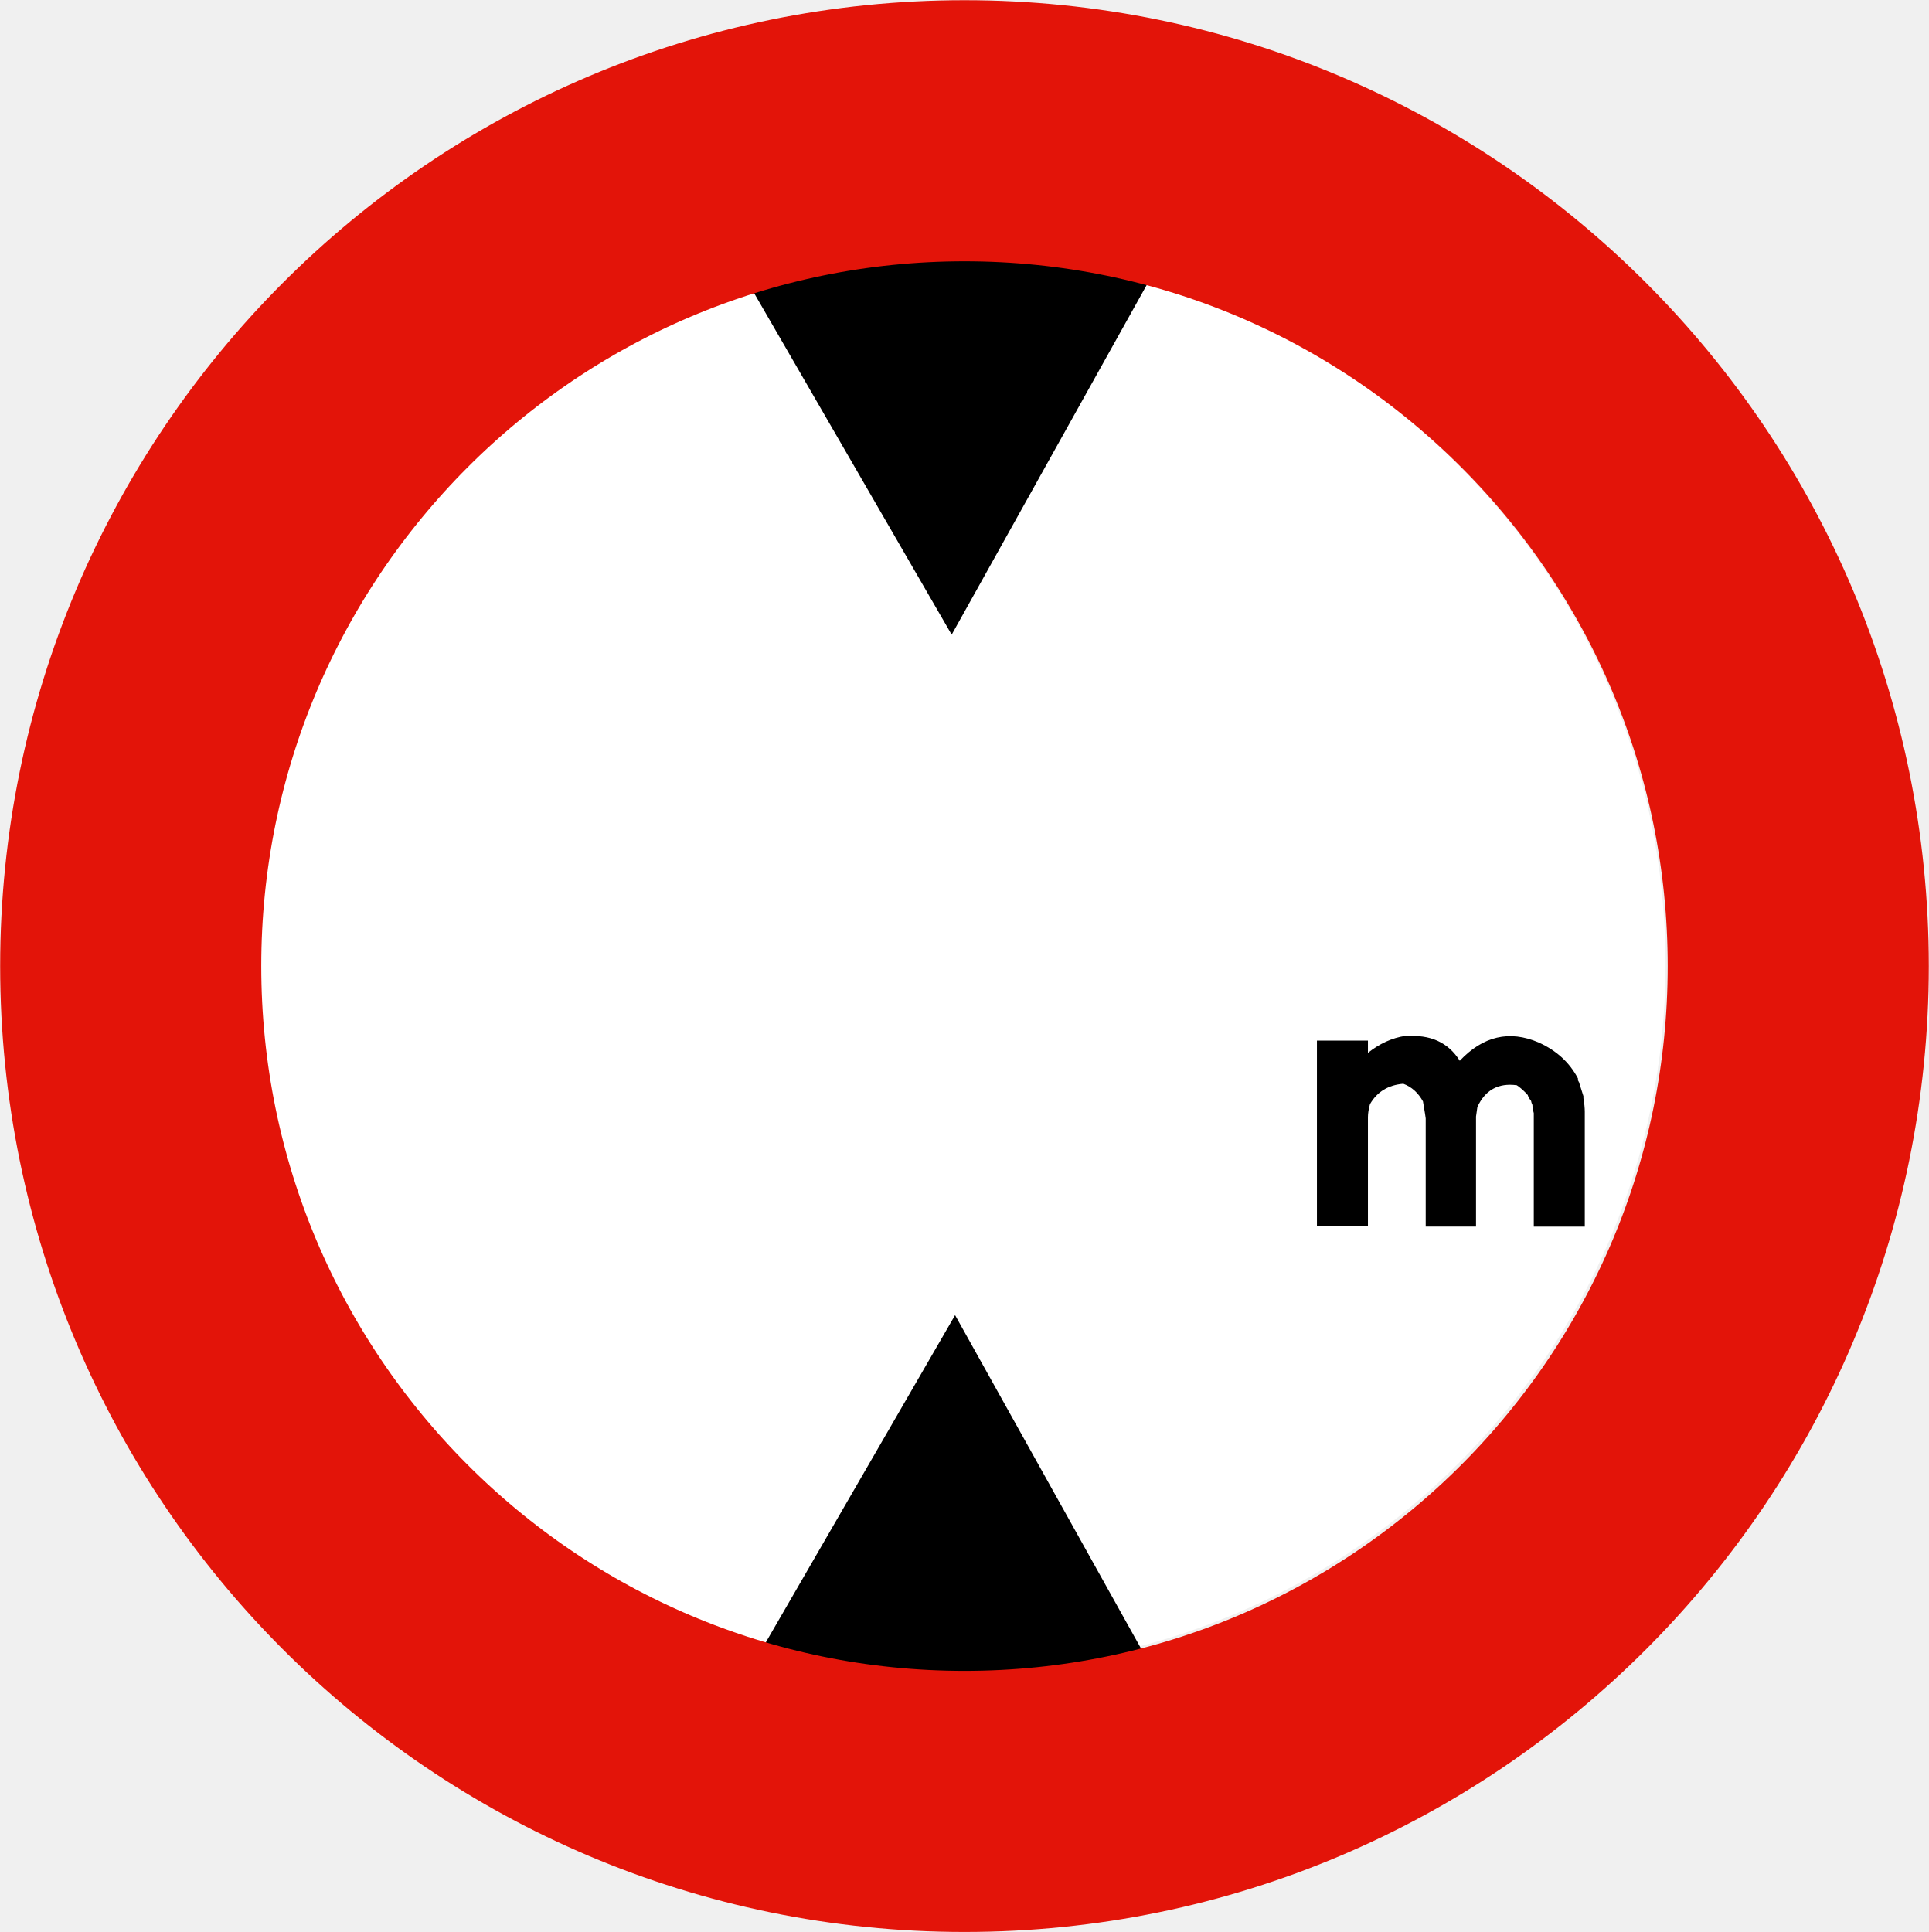
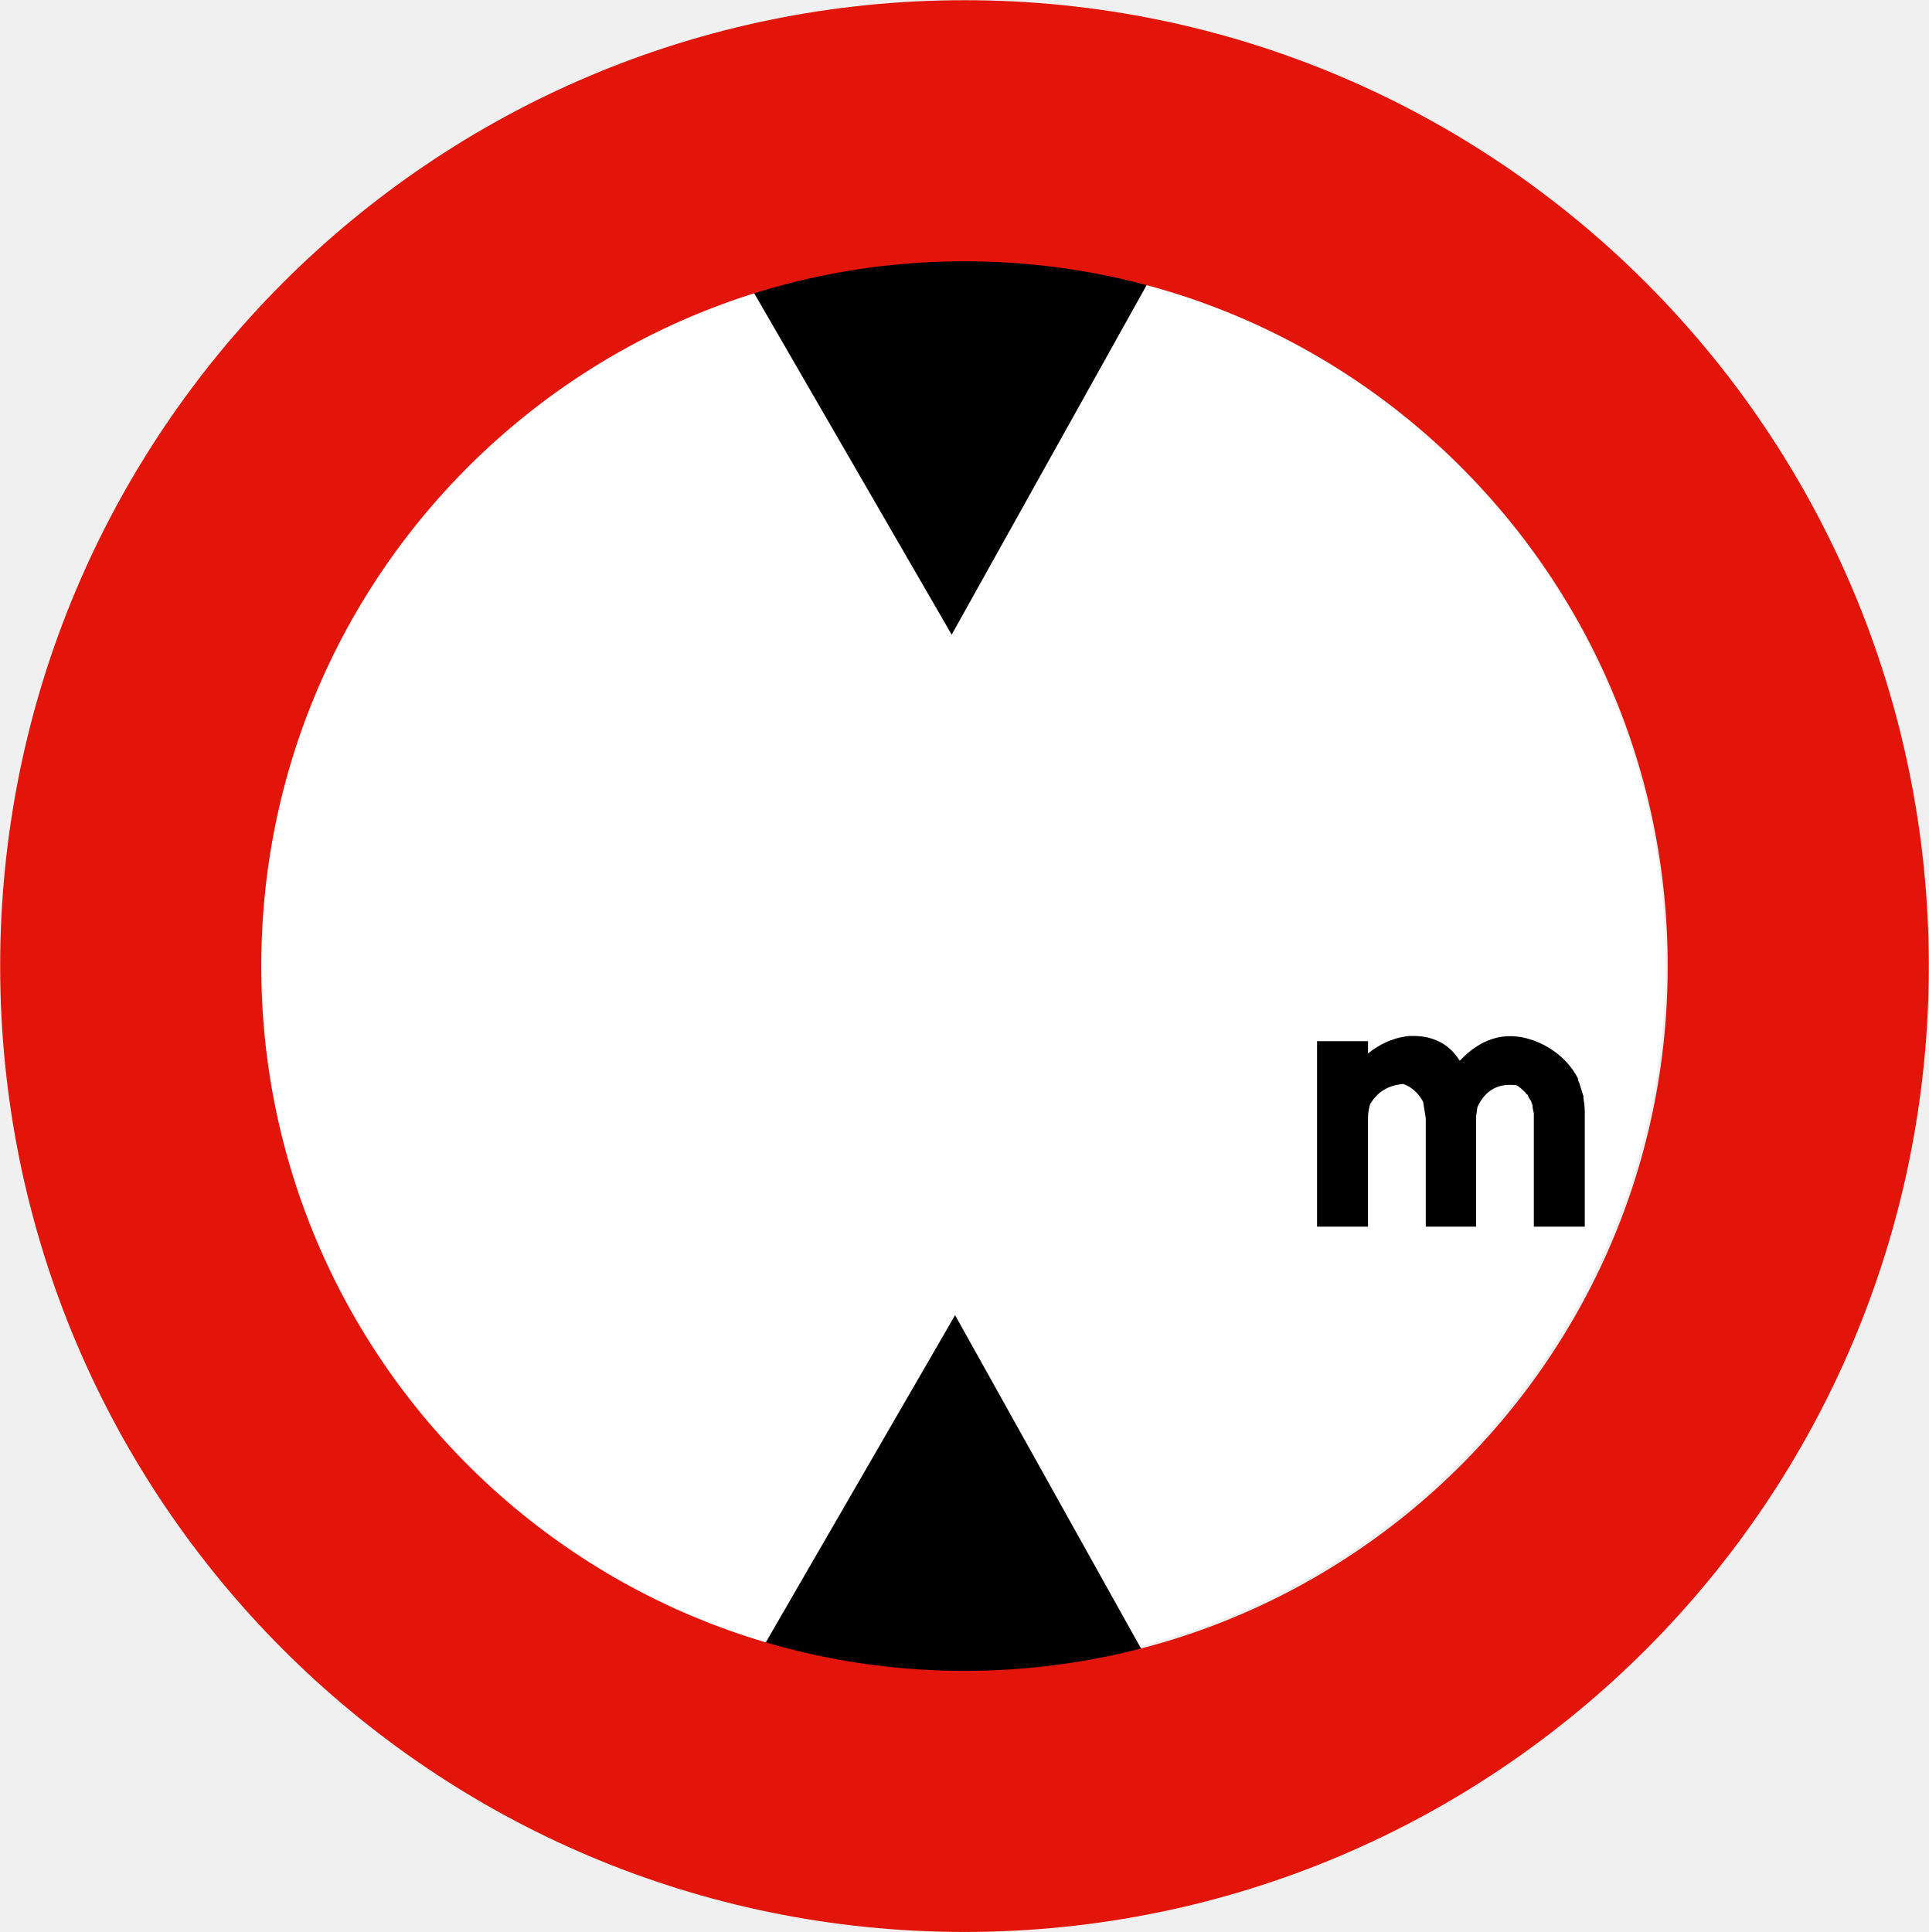
- <svg xmlns="http://www.w3.org/2000/svg" version="1.2" width="48.062" height="48.156" id="svg2">
-   <defs id="defs3057" />
-   <g id="layer25" />
-   <path d="m 6.359,24.034 c 0,-9.706 7.868,-17.575 17.577,-17.575 9.707,0 17.576,7.868 17.576,17.575 0,9.708 -7.868,17.576 -17.576,17.576 C 14.228,41.608 6.359,33.741 6.359,24.034" id="path15" style="fill:#ffffff" />
-   <path d="m 18.691,6.131 5.021,8.68 4.936,-8.85 z" id="path2852" style="fill:#000000;fill-opacity:1;stroke:#000000;stroke-width:0.996px;stroke-linecap:butt;stroke-linejoin:miter;stroke-opacity:1" />
-   <path d="m 18.776,42.469 5.021,-8.68 4.936,8.85 z" id="path3626" style="fill:#000000;fill-opacity:1;stroke:#000000;stroke-width:0.996px;stroke-linecap:butt;stroke-linejoin:miter;stroke-opacity:1" />
-   <path d="m 44.82,24.08 c 0,11.499 -9.304,20.821 -20.781,20.821 -11.477,0 -20.781,-9.322 -20.781,-20.821 0,-11.499 9.304,-20.821 20.781,-20.821 11.477,0 20.781,9.322 20.781,20.821 z" id="path3684" style="fill:none;stroke:#e31409;stroke-width:6.508;stroke-linecap:square;stroke-linejoin:miter;stroke-miterlimit:4;stroke-opacity:1" />
-   <g transform="translate(-0.03124999)" id="text3793" style="font-style:normal;font-variant:normal;font-weight:normal;font-stretch:normal;font-size:8.671px;line-height:100%;font-family:'Transport Heavy';-inkscape-font-specification:'Transport Heavy,';text-align:start;writing-mode:lr-tb;text-anchor:start;fill:#000000;fill-opacity:1;stroke:none">
-     <path d="m 35.06,25.83 c 0.615,-0.054 1.067,0.15 1.355,0.61 0.581,-0.615 1.236,-0.768 1.964,-0.457 0.446,0.2 0.773,0.5 0.982,0.898 v 0.051 c 0.014,0.011 0.02,0.023 0.017,0.034 0.014,0.011 0.02,0.023 0.017,0.034 l 0.102,0.322 v 0.051 c 0.023,0.13 0.034,0.243 0.034,0.339 v 2.862 h -0.288 -0.068 -0.085 -0.22 -0.068 -0.288 -0.051 -0.203 v -0.085 -0.22 -0.068 -0.068 -0.068 -0.288 -0.051 -0.203 -0.237 -0.119 -0.237 -0.051 -0.305 -0.22 -0.068 -0.288 -0.051 -0.203 c -0.023,-0.082 -0.034,-0.15 -0.034,-0.203 -0.017,-0.034 -0.028,-0.068 -0.034,-0.102 -0.042,-0.051 -0.071,-0.102 -0.085,-0.152 l -0.034,-0.017 -0.017,-0.034 c -0.082,-0.082 -0.155,-0.144 -0.22,-0.186 -0.46,-0.062 -0.787,0.119 -0.982,0.542 l -0.017,0.119 -0.017,0.119 v 2.743 h -0.068 -0.051 -0.305 -0.22 -0.068 -0.288 -0.051 -0.203 v -0.085 -0.051 -0.22 -0.068 -0.068 -0.068 -0.051 -0.068 -0.305 -0.068 -0.068 -0.051 -0.068 -0.305 -0.068 -0.068 -0.068 -0.068 -0.051 -0.22 -0.169 -0.22 -0.169 -0.051 l -0.017,-0.119 -0.051,-0.305 c -0.121,-0.217 -0.285,-0.364 -0.491,-0.44 -0.375,0.031 -0.652,0.2 -0.83,0.508 -0.034,0.124 -0.051,0.231 -0.051,0.322 v 2.727 h -0.288 -0.068 -0.085 -0.22 -0.068 -0.288 -0.051 -0.203 v -0.051 -0.085 -0.051 -0.068 -0.051 -0.339 -0.119 -0.068 -0.085 -0.068 -0.085 -0.22 -0.068 -0.288 -0.051 -0.203 -0.119 -0.119 -0.102 -0.119 -0.102 -0.119 -0.102 -0.288 -0.102 -0.085 -0.102 -0.068 -0.305 -0.186 -0.068 -0.068 -0.068 -0.068 -0.288 -0.051 -0.203 h 0.288 0.068 0.085 0.22 0.068 0.288 0.135 0.119 v 0.305 c 0.291,-0.231 0.601,-0.373 0.931,-0.423 z" id="path3819" />
+ <svg xmlns="http://www.w3.org/2000/svg" width="48.062" height="48.156" version="1.2">
+   <path d="m6.359 24.034c0-9.706 7.868-17.575 17.577-17.575 9.707 0 17.576 7.868 17.576 17.575 0 9.708-7.868 17.576-17.576 17.576-9.708-9.97e-4 -17.577-7.868-17.577-17.576" fill="#fff" />
+   <g>
+     <path d="m18.691 6.131 5.021 8.68 4.936-8.85z" stroke="#000" stroke-width=".996px" />
+     <path d="m18.776 42.469 5.021-8.68 4.936 8.85z" stroke="#000" stroke-width=".996px" />
+     <path d="m44.82 24.08c0 11.499-9.304 20.821-20.781 20.821-11.477 0-20.781-9.322-20.781-20.821s9.304-20.821 20.781-20.821c11.477 0 20.781 9.322 20.781 20.821z" fill="none" stroke="#e31409" stroke-linecap="square" stroke-width="6.508" />
  </g>
-   <g id="layer27" style="display:inline" />
-   <g id="layer26" style="display:inline" />
-   <g id="layer28" style="display:inline" />
+   <g transform="translate(-.03125)">
+     <path d="m35.06 25.83c0.615-0.054 1.067 0.15 1.355 0.61 0.581-0.615 1.236-0.768 1.964-0.457 0.446 0.2 0.773 0.5 0.982 0.898v0.051c0.014 0.011 0.02 0.023 0.017 0.034 0.014 0.011 0.02 0.023 0.017 0.034l0.102 0.322v0.051c0.023 0.13 0.034 0.243 0.034 0.339v2.862h-1.27v-2.828c-0.023-0.082-0.034-0.15-0.034-0.203-0.017-0.034-0.028-0.068-0.034-0.102-0.042-0.051-0.071-0.102-0.085-0.152l-0.034-0.017-0.017-0.034c-0.082-0.082-0.155-0.144-0.22-0.186-0.46-0.062-0.787 0.119-0.982 0.542l-0.017 0.119-0.017 0.119v2.743h-1.253v-2.693l-0.017-0.119-0.051-0.305c-0.121-0.217-0.285-0.364-0.491-0.44-0.375 0.031-0.652 0.2-0.83 0.508-0.034 0.124-0.051 0.231-0.051 0.322v2.727h-1.27v-4.623h1.27v0.305c0.291-0.231 0.601-0.373 0.931-0.423z" />
+   </g>
</svg>
